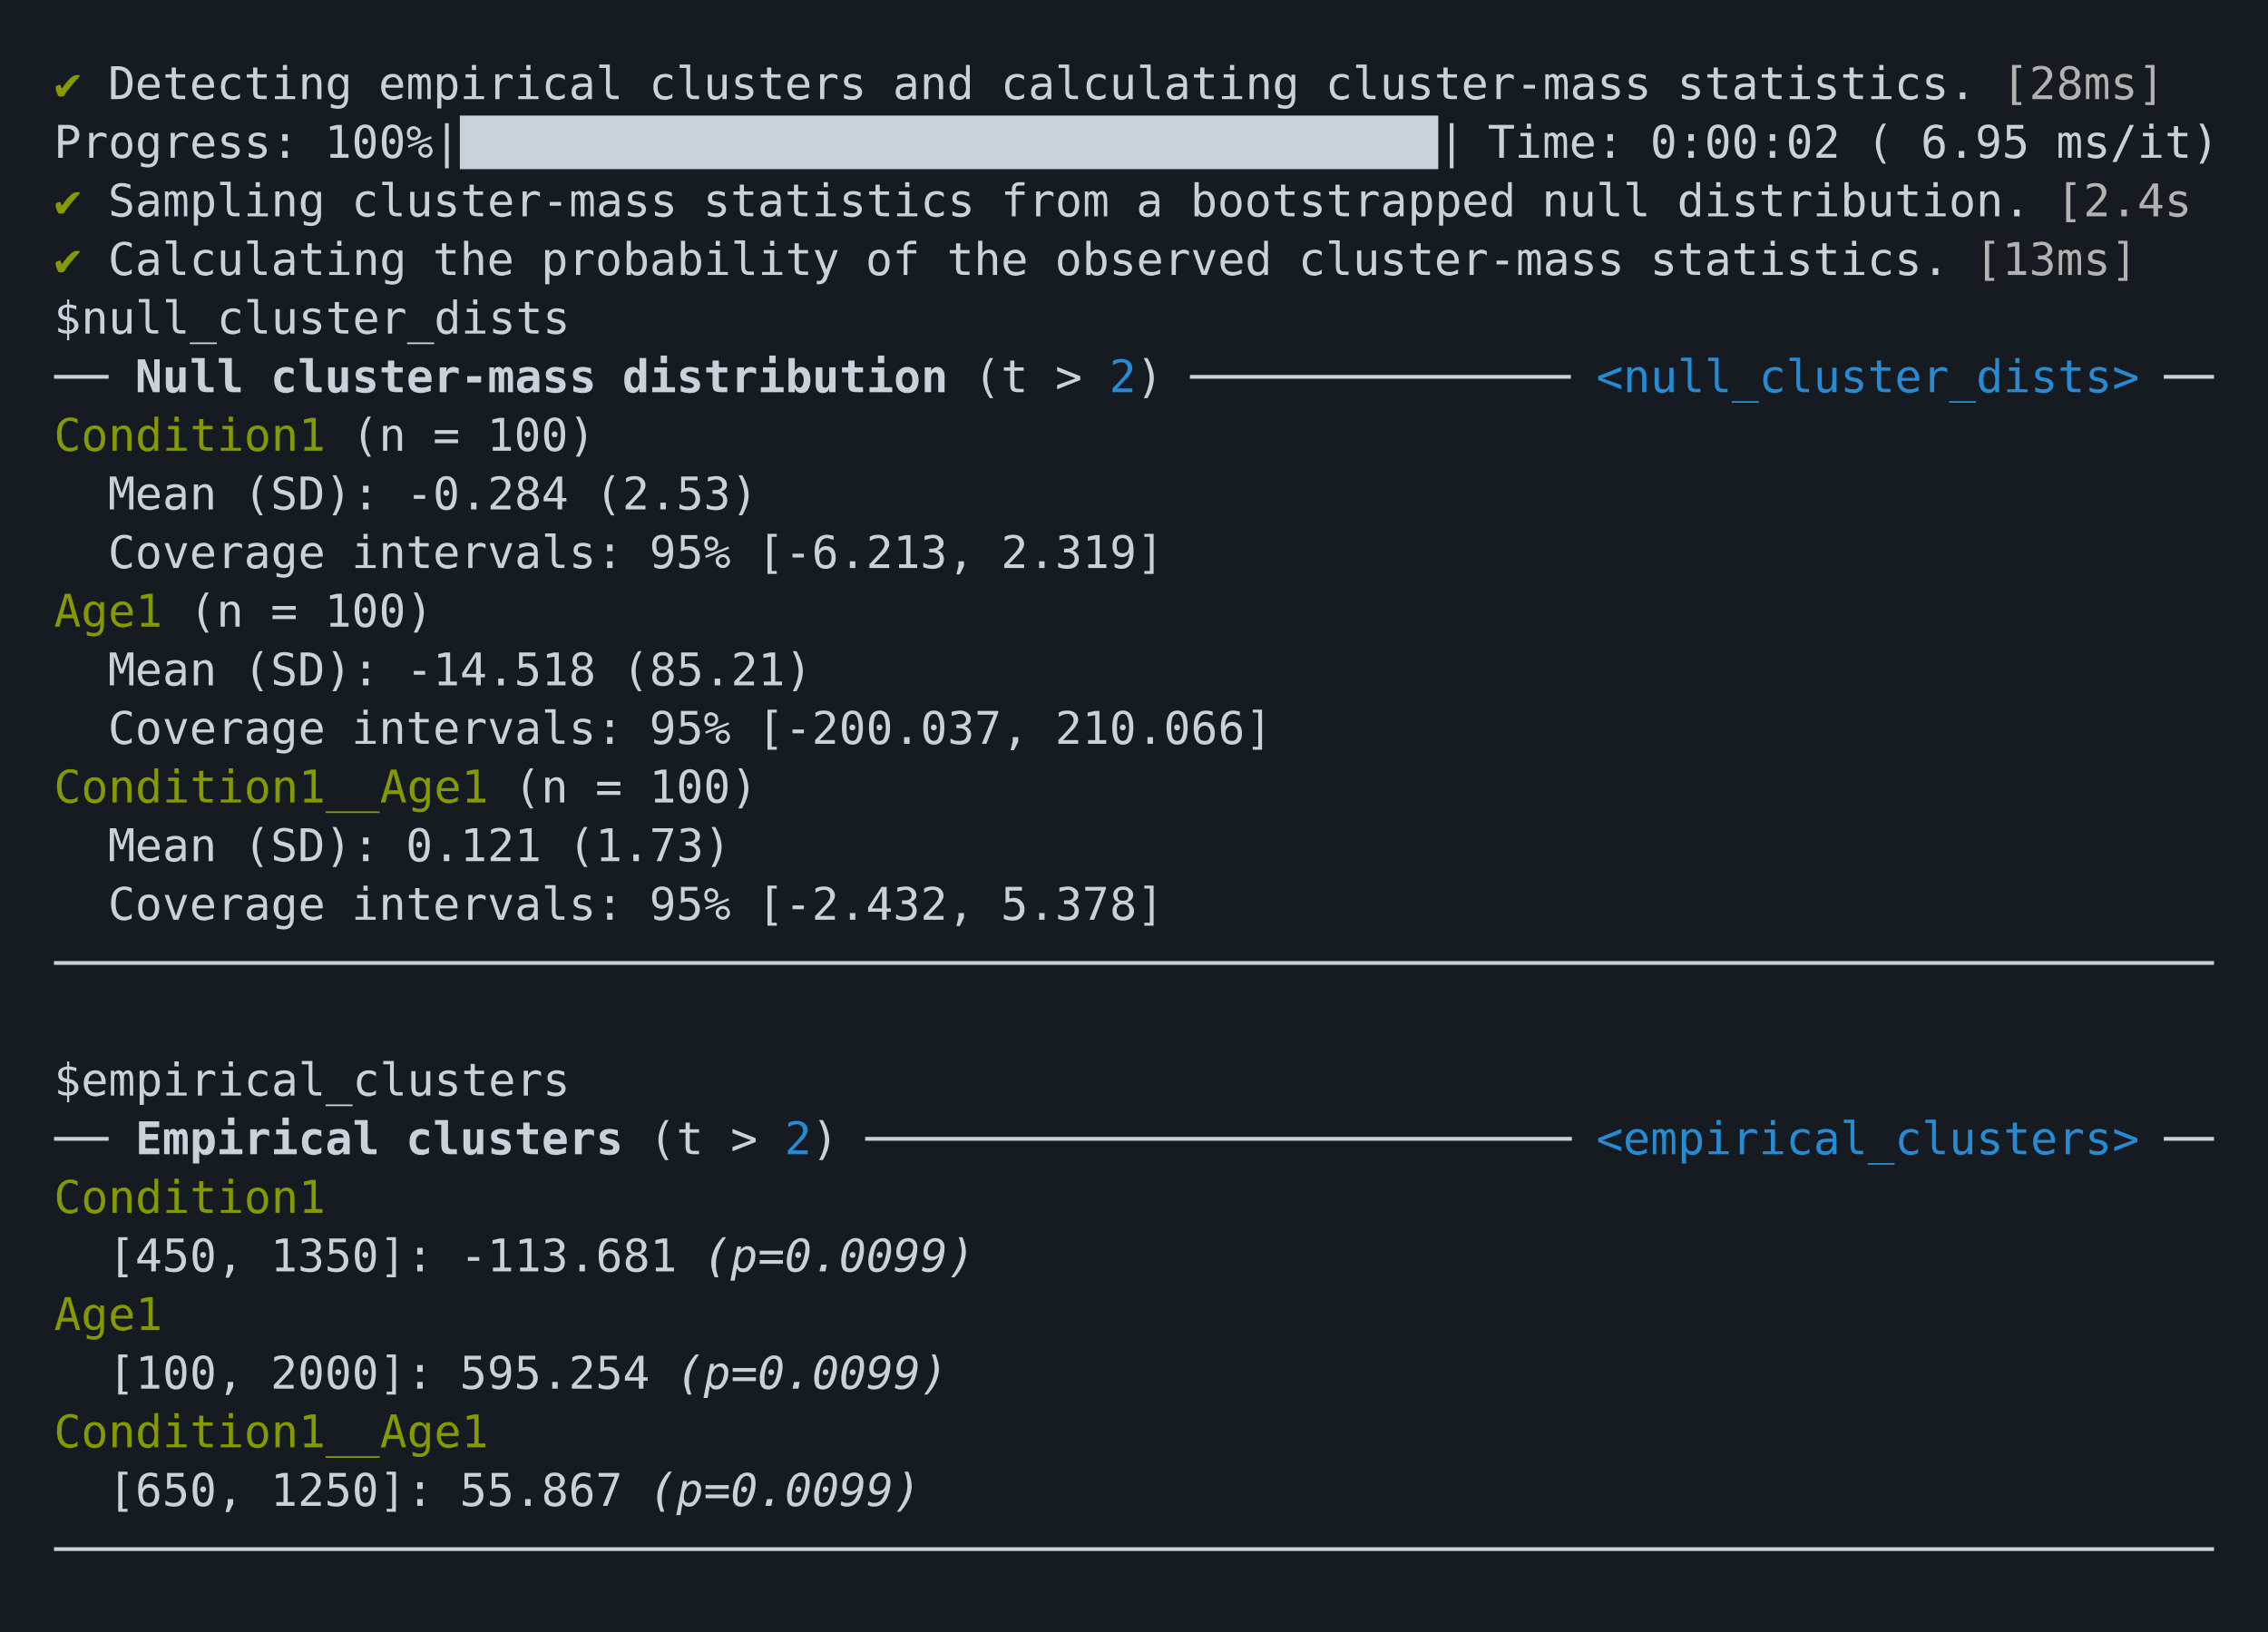
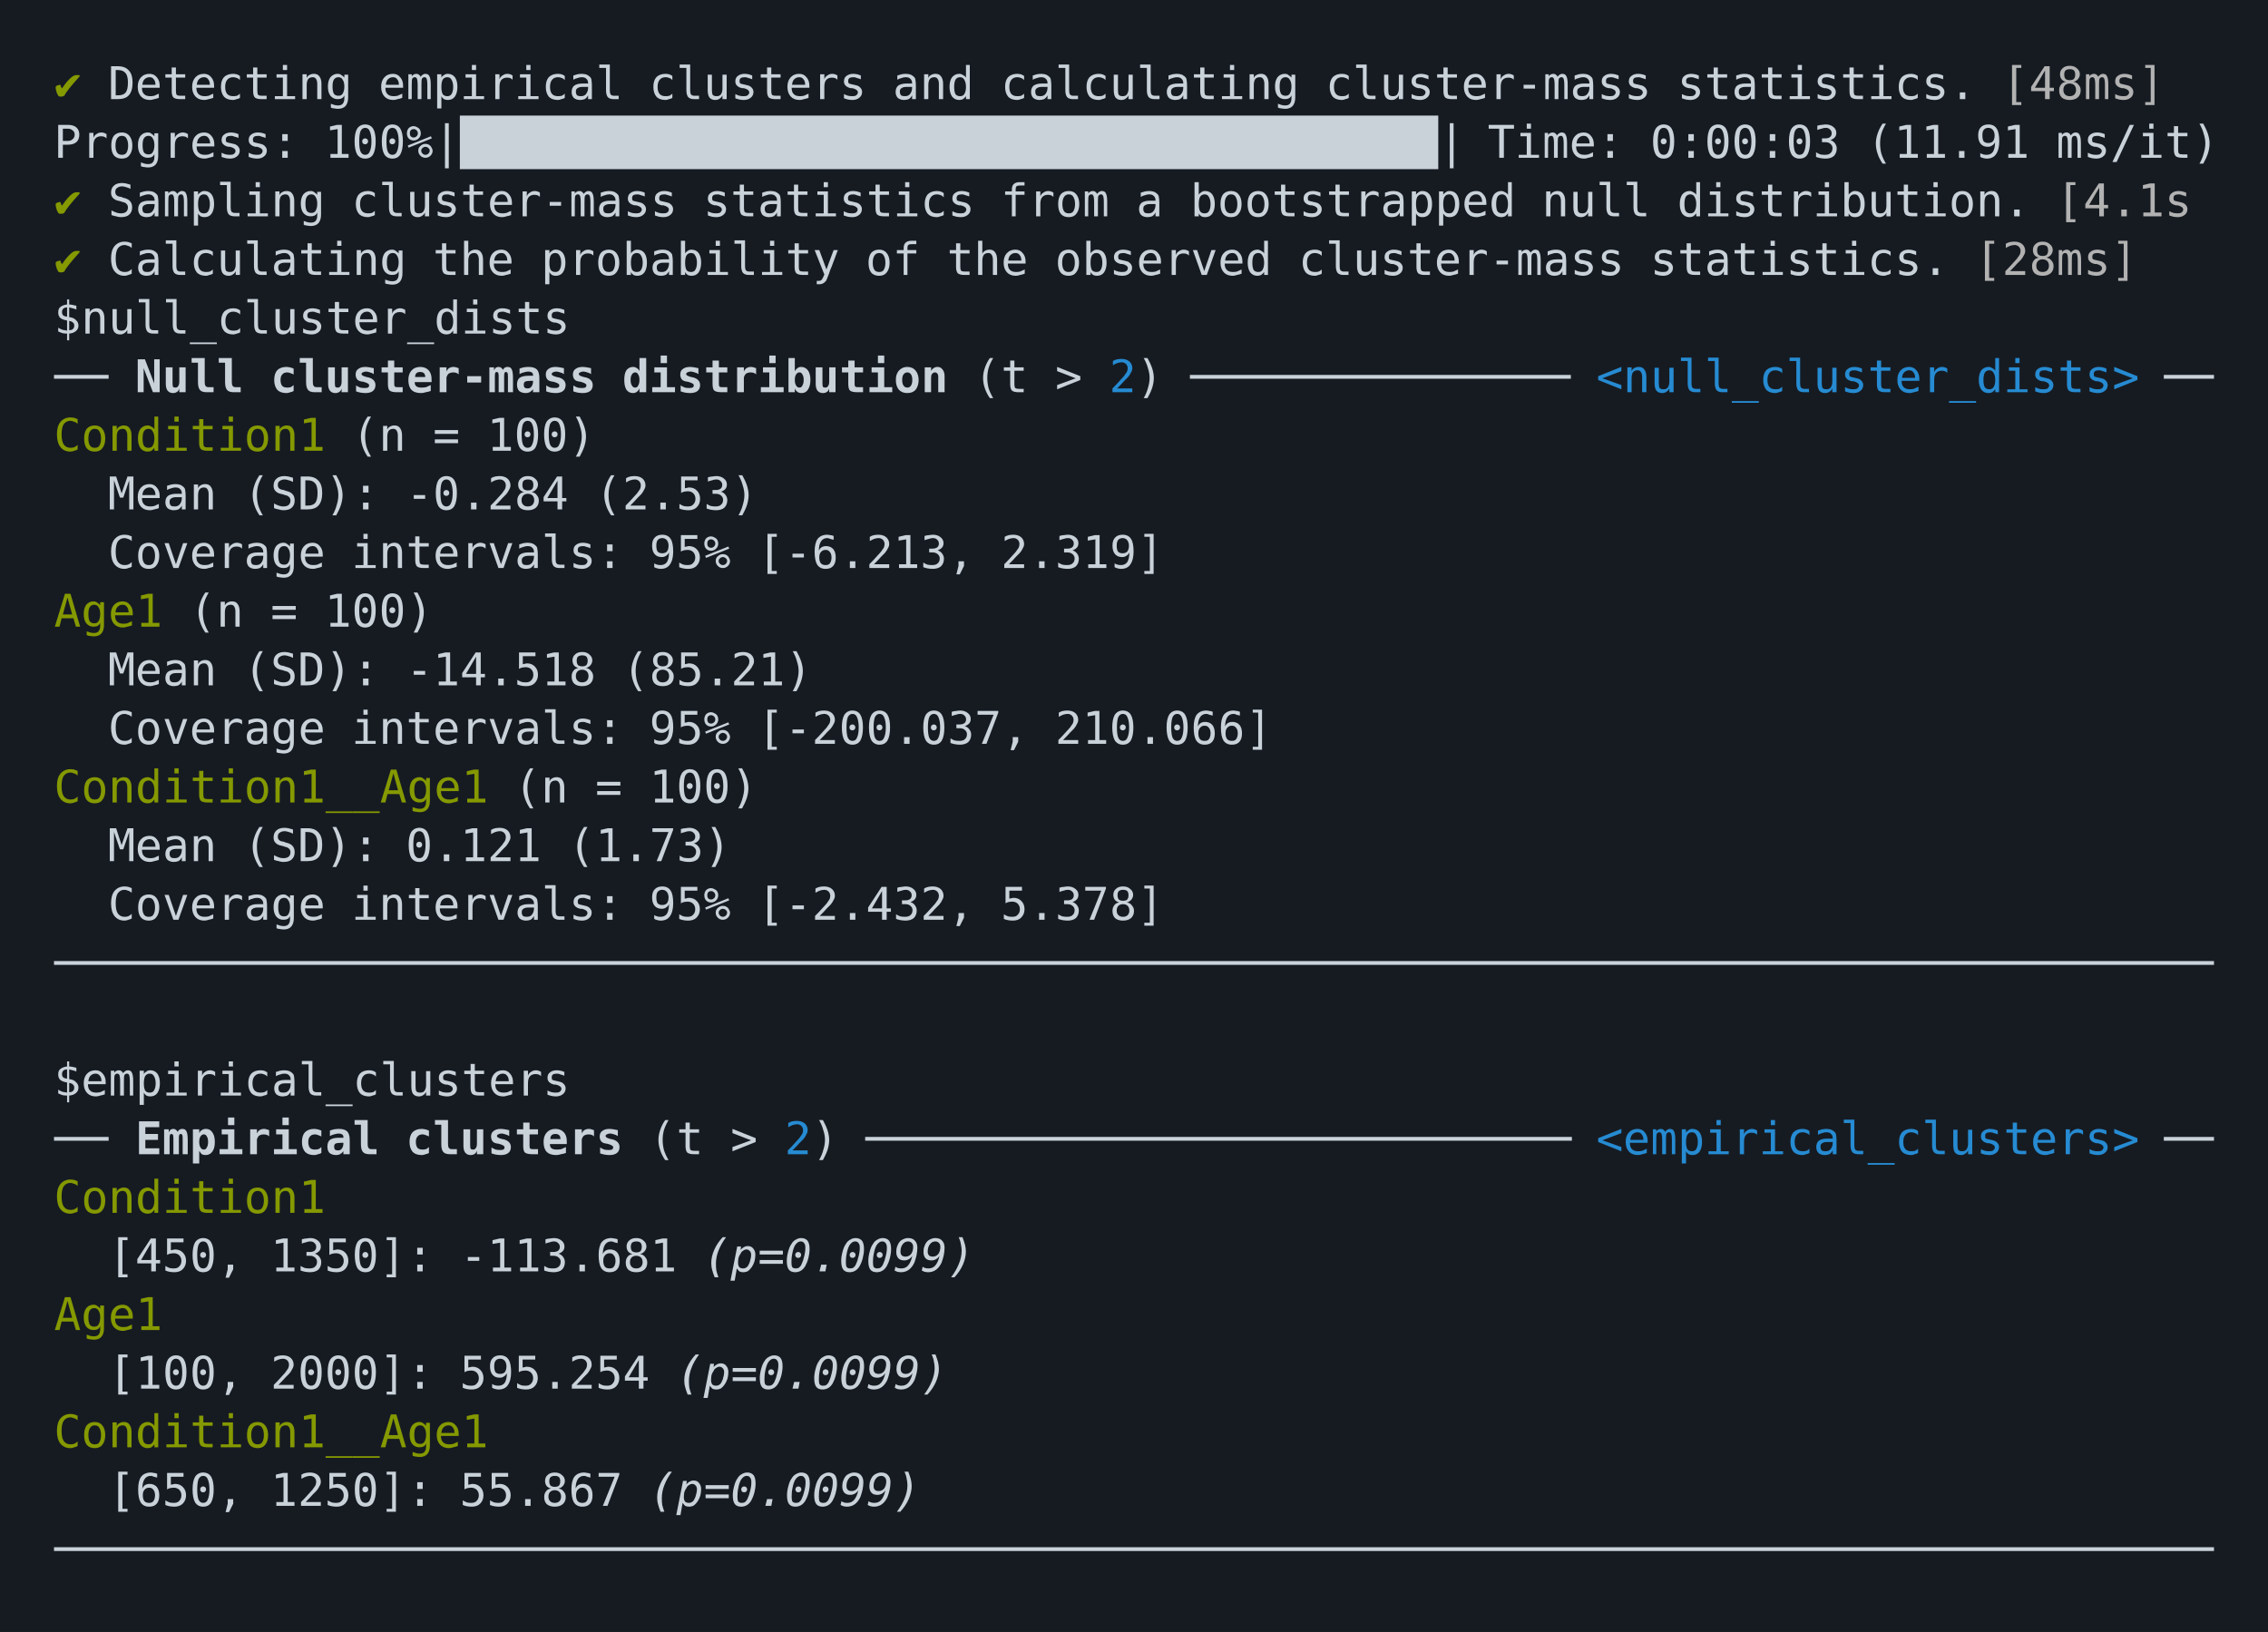
<svg xmlns="http://www.w3.org/2000/svg" xmlns:xlink="http://www.w3.org/1999/xlink" width="840" height="604.46">
  <rect width="840" height="604.46" rx="0" ry="0" class="a" />
  <svg height="564.46" viewBox="0 0 80 56.446" width="800" x="20" y="20">
    <style>.a{fill:rgb(22,27,34)}.b{font-family:'Fira Code',Monaco,Consolas,Menlo,'Bitstream Vera Sans Mono','Powerline Symbols',monospace}.c{fill:rgb(201,209,217);white-space:pre}.d{fill:transparent}.e{fill:rgb(133,153,0);white-space:pre}.f{fill:rgb(178,178,178);white-space:pre}.g{fill:rgb(201,209,217);font-weight:bold;white-space:pre}.h{fill:rgb(38,139,210);white-space:pre}.i{fill:rgb(201,209,217);font-style:italic;white-space:pre}</style>
    <g font-family="'Fira Code',Monaco,Consolas,Menlo,'Bitstream Vera Sans Mono','Powerline Symbols',monospace" font-size="1.67" class="b">
      <defs>
        <symbol id="1">
          <text font-size="1.67" x="0" y="1.67" class="c">────────────────────────────────────────────────────────────────────────────────</text>
        </symbol>
        <symbol id="a">
          <rect height="26" width="80" x="0" y="0" class="d" />
        </symbol>
      </defs>
      <rect height="56.446" width="80" class="a" />
      <svg x="0" y="0" width="80">
        <svg x="0">
          <use xlink:href="#a" />
          <text font-size="1.67" x="0" y="1.67" class="e">✔</text>
          <text font-size="1.67" x="2.004" y="1.67" class="c">Detecting</text>
          <text font-size="1.67" x="12.024" y="1.67" class="c">empirical</text>
          <text font-size="1.67" x="22.044" y="1.67" class="c">clusters</text>
          <text font-size="1.67" x="31.062" y="1.67" class="c">and</text>
          <text font-size="1.67" x="35.07" y="1.67" class="c">calculating</text>
          <text font-size="1.67" x="47.094" y="1.67" class="c">cluster-mass</text>
          <text font-size="1.67" x="60.12" y="1.67" class="c">statistics.</text>
-           <text font-size="1.67" x="72.144" y="1.67" class="f">[28ms]</text>
+           <text font-size="1.67" x="72.144" y="1.67" class="f">[48ms]</text>
          <text font-size="1.67" x="0" y="3.841" class="c">Progress:</text>
          <text font-size="1.67" x="10.02" y="3.841" class="c">100%|████████████████████████████████████|</text>
          <text font-size="1.67" x="53.106" y="3.841" class="c">Time:</text>
-           <text font-size="1.67" x="59.118" y="3.841" class="c">0:00:02</text>
-           <text font-size="1.67" x="67.134" y="3.841" class="c">(</text>
-           <text font-size="1.67" x="69.138" y="3.841" class="c">6.95</text>
+           <text font-size="1.67" x="59.118" y="3.841" class="c">0:00:03</text>
+           <text font-size="1.67" x="67.134" y="3.841" class="c">(11.91</text>
          <text font-size="1.67" x="74.148" y="3.841" class="c">ms/it)</text>
          <text font-size="1.67" x="0" y="6.012" class="e">✔</text>
          <text font-size="1.67" x="2.004" y="6.012" class="c">Sampling</text>
          <text font-size="1.67" x="11.022" y="6.012" class="c">cluster-mass</text>
          <text font-size="1.67" x="24.048" y="6.012" class="c">statistics</text>
          <text font-size="1.67" x="35.07" y="6.012" class="c">from</text>
          <text font-size="1.67" x="40.08" y="6.012" class="c">a</text>
          <text font-size="1.67" x="42.084" y="6.012" class="c">bootstrapped</text>
          <text font-size="1.67" x="55.11" y="6.012" class="c">null</text>
          <text font-size="1.67" x="60.12" y="6.012" class="c">distribution.</text>
-           <text font-size="1.67" x="74.148" y="6.012" class="f">[2.4s</text>
+           <text font-size="1.67" x="74.148" y="6.012" class="f">[4.1s</text>
          <text font-size="1.67" x="0" y="8.183" class="e">✔</text>
          <text font-size="1.67" x="2.004" y="8.183" class="c">Calculating</text>
          <text font-size="1.67" x="14.028" y="8.183" class="c">the</text>
          <text font-size="1.67" x="18.036" y="8.183" class="c">probability</text>
          <text font-size="1.67" x="30.06" y="8.183" class="c">of</text>
          <text font-size="1.67" x="33.066" y="8.183" class="c">the</text>
          <text font-size="1.67" x="37.074" y="8.183" class="c">observed</text>
          <text font-size="1.67" x="46.092" y="8.183" class="c">cluster-mass</text>
          <text font-size="1.67" x="59.118" y="8.183" class="c">statistics.</text>
-           <text font-size="1.67" x="71.142" y="8.183" class="f">[13ms]</text>
+           <text font-size="1.67" x="71.142" y="8.183" class="f">[28ms]</text>
          <text font-size="1.67" x="0" y="10.354" class="c">$null_cluster_dists</text>
          <text font-size="1.67" x="0" y="12.525" class="c">──</text>
          <text font-size="1.67" x="3.006" y="12.525" class="g">Null</text>
          <text font-size="1.67" x="8.016" y="12.525" class="g">cluster-mass</text>
          <text font-size="1.67" x="21.042" y="12.525" class="g">distribution</text>
          <text font-size="1.67" x="34.068" y="12.525" class="c">(t</text>
          <text font-size="1.67" x="37.074" y="12.525" class="c">&gt;</text>
          <text font-size="1.67" x="39.078" y="12.525" class="h">2</text>
          <text font-size="1.67" x="40.08" y="12.525" class="c">)</text>
          <text font-size="1.67" x="42.084" y="12.525" class="c">──────────────</text>
          <text font-size="1.67" x="57.114" y="12.525" class="h">&lt;null_cluster_dists&gt;</text>
          <text font-size="1.67" x="78.156" y="12.525" class="c">──</text>
          <text font-size="1.67" x="0" y="14.696" class="e">Condition1</text>
          <text font-size="1.67" x="11.022" y="14.696" class="c">(n</text>
          <text font-size="1.67" x="14.028" y="14.696" class="c">=</text>
          <text font-size="1.67" x="16.032" y="14.696" class="c">100)</text>
          <text font-size="1.67" x="2.004" y="16.867" class="c">Mean</text>
          <text font-size="1.67" x="7.014" y="16.867" class="c">(SD):</text>
          <text font-size="1.67" x="13.026" y="16.867" class="c">-0.284</text>
          <text font-size="1.67" x="20.04" y="16.867" class="c">(2.53)</text>
          <text font-size="1.67" x="2.004" y="19.038" class="c">Coverage</text>
          <text font-size="1.67" x="11.022" y="19.038" class="c">intervals:</text>
          <text font-size="1.67" x="22.044" y="19.038" class="c">95%</text>
          <text font-size="1.67" x="26.052" y="19.038" class="c">[-6.213,</text>
          <text font-size="1.67" x="35.07" y="19.038" class="c">2.319]</text>
          <text font-size="1.67" x="0" y="21.209" class="e">Age1</text>
          <text font-size="1.67" x="5.01" y="21.209" class="c">(n</text>
          <text font-size="1.67" x="8.016" y="21.209" class="c">=</text>
          <text font-size="1.67" x="10.02" y="21.209" class="c">100)</text>
          <text font-size="1.67" x="2.004" y="23.38" class="c">Mean</text>
          <text font-size="1.67" x="7.014" y="23.38" class="c">(SD):</text>
          <text font-size="1.67" x="13.026" y="23.38" class="c">-14.518</text>
          <text font-size="1.67" x="21.042" y="23.38" class="c">(85.21)</text>
          <text font-size="1.67" x="2.004" y="25.551" class="c">Coverage</text>
          <text font-size="1.67" x="11.022" y="25.551" class="c">intervals:</text>
          <text font-size="1.67" x="22.044" y="25.551" class="c">95%</text>
          <text font-size="1.67" x="26.052" y="25.551" class="c">[-200.037,</text>
          <text font-size="1.67" x="37.074" y="25.551" class="c">210.066]</text>
          <text font-size="1.67" x="0" y="27.722" class="e">Condition1__Age1</text>
          <text font-size="1.67" x="17.034" y="27.722" class="c">(n</text>
          <text font-size="1.67" x="20.04" y="27.722" class="c">=</text>
          <text font-size="1.67" x="22.044" y="27.722" class="c">100)</text>
          <text font-size="1.67" x="2.004" y="29.893" class="c">Mean</text>
          <text font-size="1.67" x="7.014" y="29.893" class="c">(SD):</text>
          <text font-size="1.67" x="13.026" y="29.893" class="c">0.121</text>
          <text font-size="1.67" x="19.038" y="29.893" class="c">(1.73)</text>
          <text font-size="1.67" x="2.004" y="32.064" class="c">Coverage</text>
          <text font-size="1.67" x="11.022" y="32.064" class="c">intervals:</text>
          <text font-size="1.67" x="22.044" y="32.064" class="c">95%</text>
          <text font-size="1.67" x="26.052" y="32.064" class="c">[-2.432,</text>
          <text font-size="1.67" x="35.07" y="32.064" class="c">5.378]</text>
          <use xlink:href="#1" y="32.565" />
          <text font-size="1.67" x="0" y="38.577" class="c">$empirical_clusters</text>
          <text font-size="1.67" x="0" y="40.748" class="c">──</text>
          <text font-size="1.67" x="3.006" y="40.748" class="g">Empirical</text>
          <text font-size="1.67" x="13.026" y="40.748" class="g">clusters</text>
          <text font-size="1.67" x="22.044" y="40.748" class="c">(t</text>
          <text font-size="1.67" x="25.05" y="40.748" class="c">&gt;</text>
          <text font-size="1.67" x="27.054" y="40.748" class="h">2</text>
          <text font-size="1.67" x="28.056" y="40.748" class="c">)</text>
          <text font-size="1.67" x="30.06" y="40.748" class="c">──────────────────────────</text>
          <text font-size="1.67" x="57.114" y="40.748" class="h">&lt;empirical_clusters&gt;</text>
          <text font-size="1.67" x="78.156" y="40.748" class="c">──</text>
          <text font-size="1.67" x="0" y="42.919" class="e">Condition1</text>
          <text font-size="1.67" x="2.004" y="45.09" class="c">[450,</text>
          <text font-size="1.67" x="8.016" y="45.09" class="c">1350]:</text>
          <text font-size="1.67" x="15.03" y="45.09" class="c">-113.681</text>
          <text font-size="1.67" x="24.048" y="45.09" class="i">(p=0.0099)</text>
          <text font-size="1.67" x="0" y="47.261" class="e">Age1</text>
          <text font-size="1.67" x="2.004" y="49.432" class="c">[100,</text>
          <text font-size="1.67" x="8.016" y="49.432" class="c">2000]:</text>
          <text font-size="1.67" x="15.03" y="49.432" class="c">595.254</text>
          <text font-size="1.67" x="23.046" y="49.432" class="i">(p=0.0099)</text>
          <text font-size="1.67" x="0" y="51.603" class="e">Condition1__Age1</text>
          <text font-size="1.67" x="2.004" y="53.774" class="c">[650,</text>
          <text font-size="1.67" x="8.016" y="53.774" class="c">1250]:</text>
          <text font-size="1.67" x="15.03" y="53.774" class="c">55.867</text>
          <text font-size="1.67" x="22.044" y="53.774" class="i">(p=0.0099)</text>
          <use xlink:href="#1" y="54.275" />
        </svg>
      </svg>
    </g>
  </svg>
</svg>
